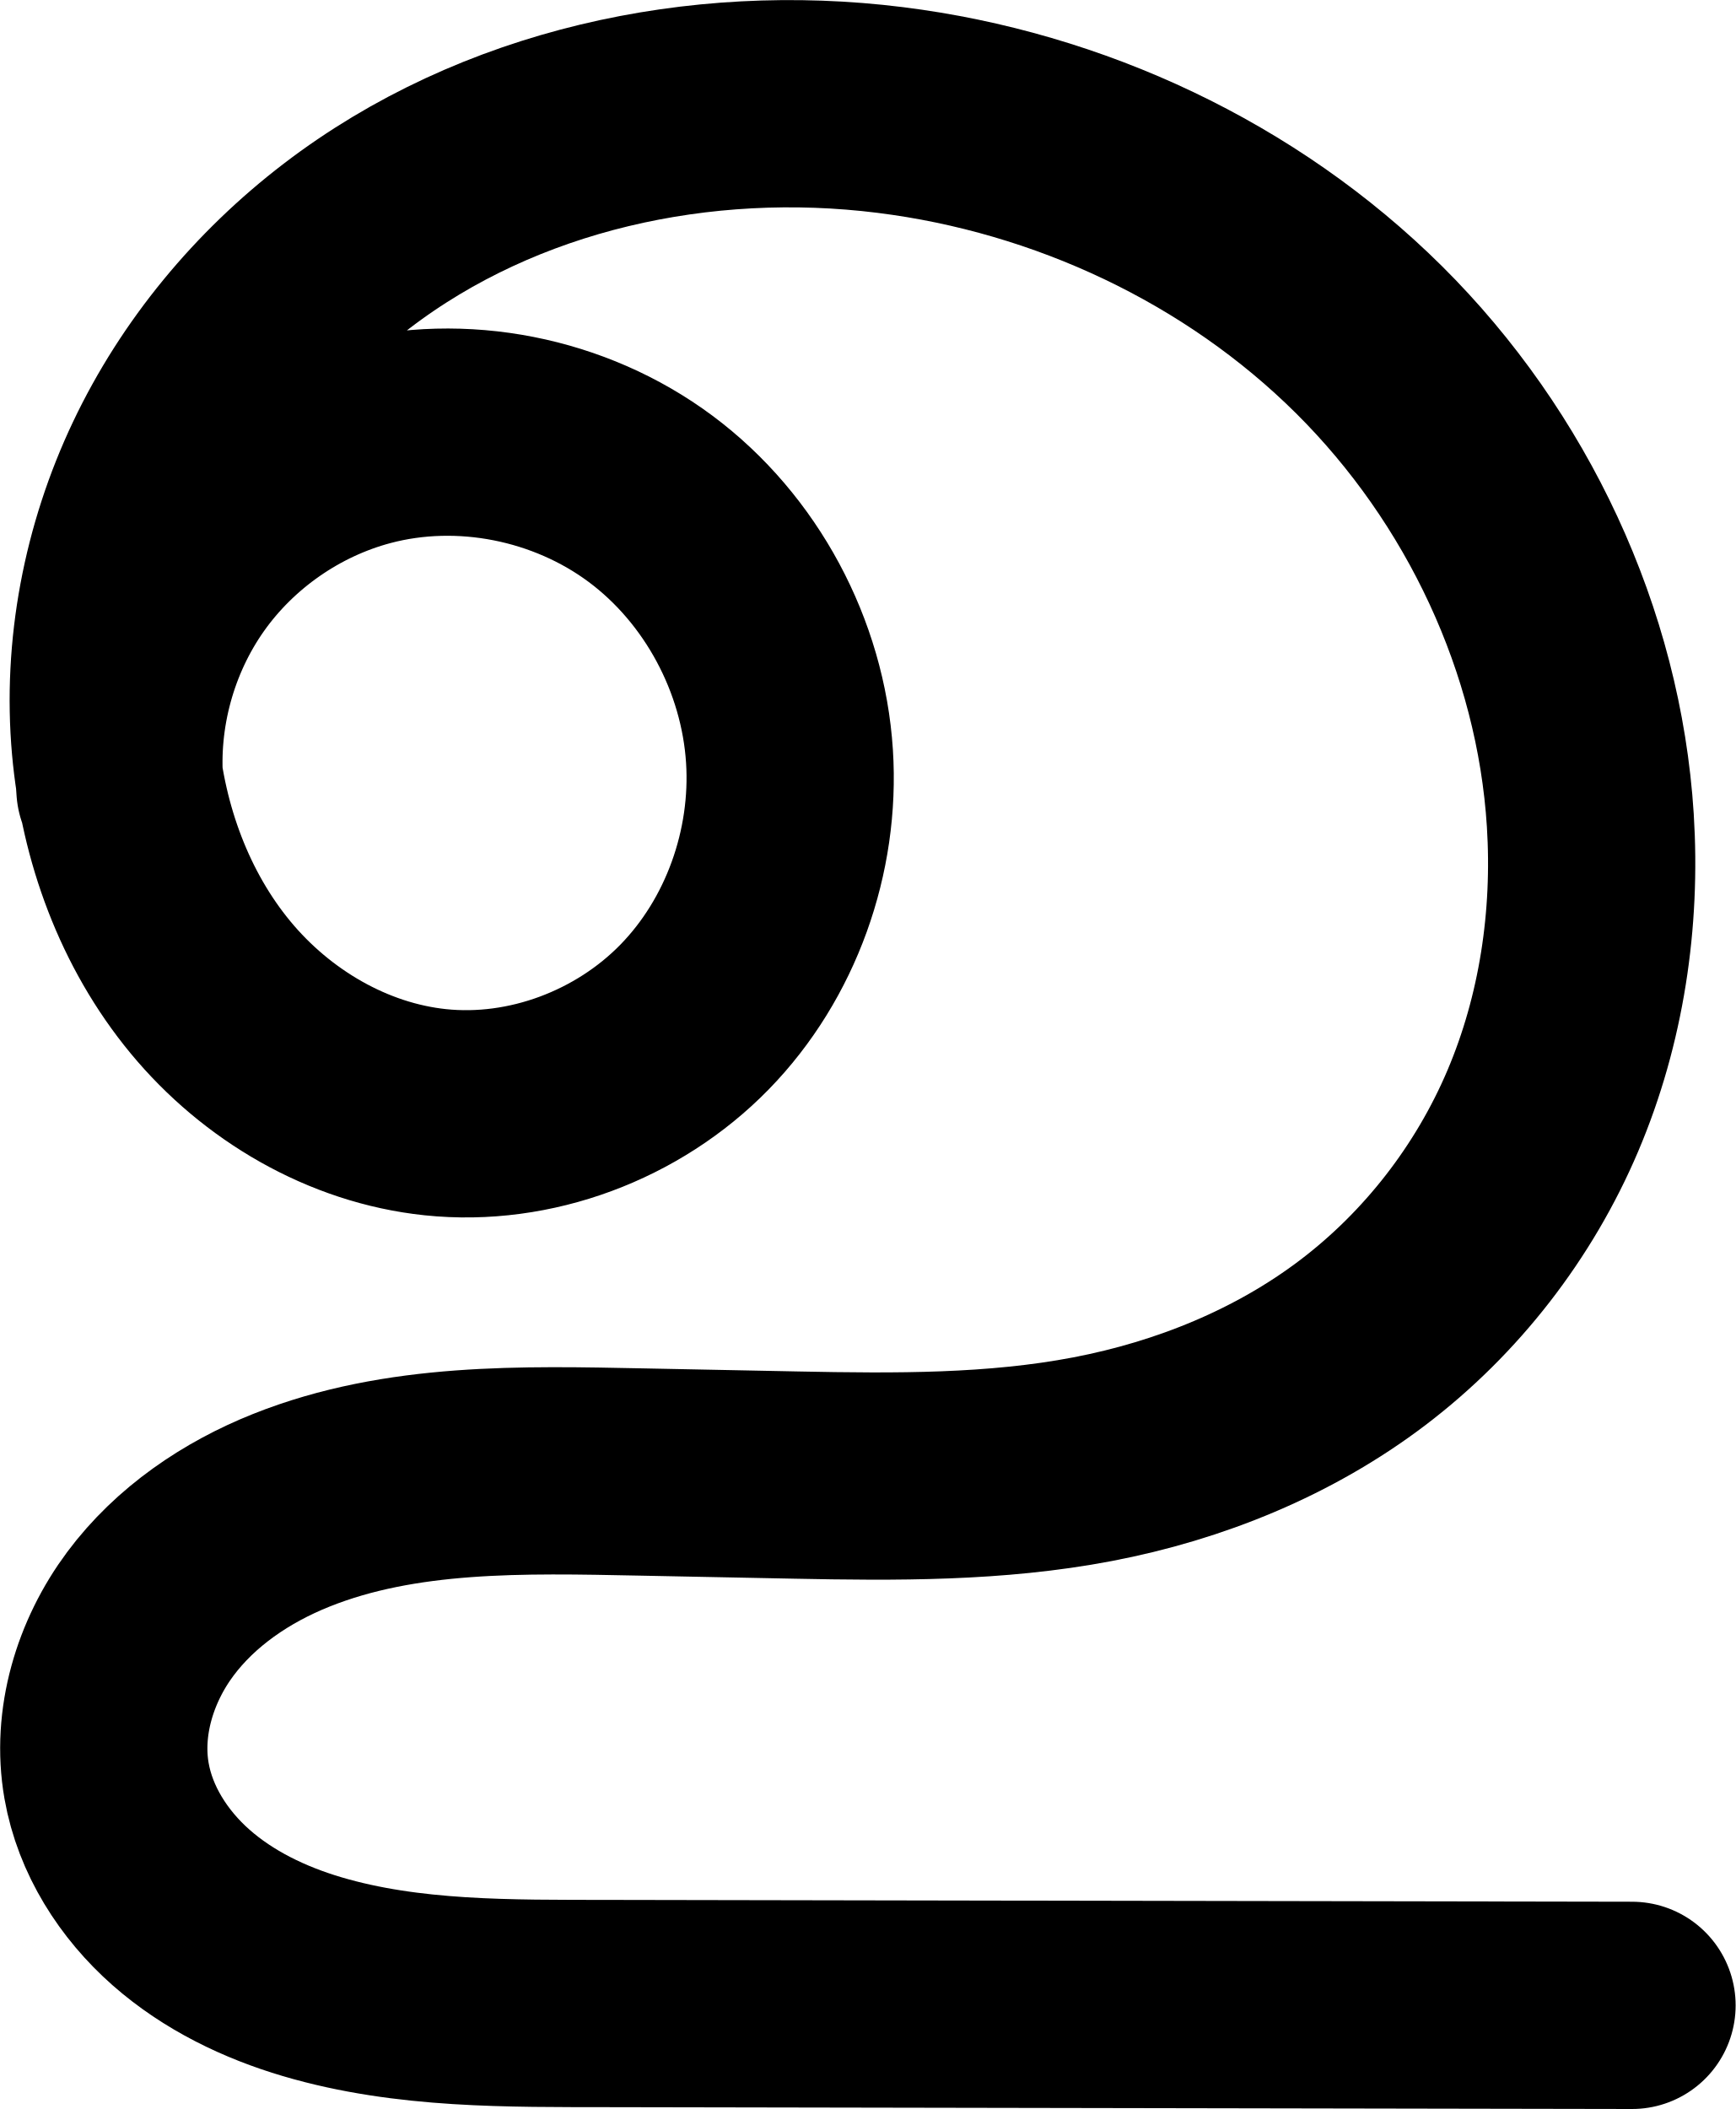
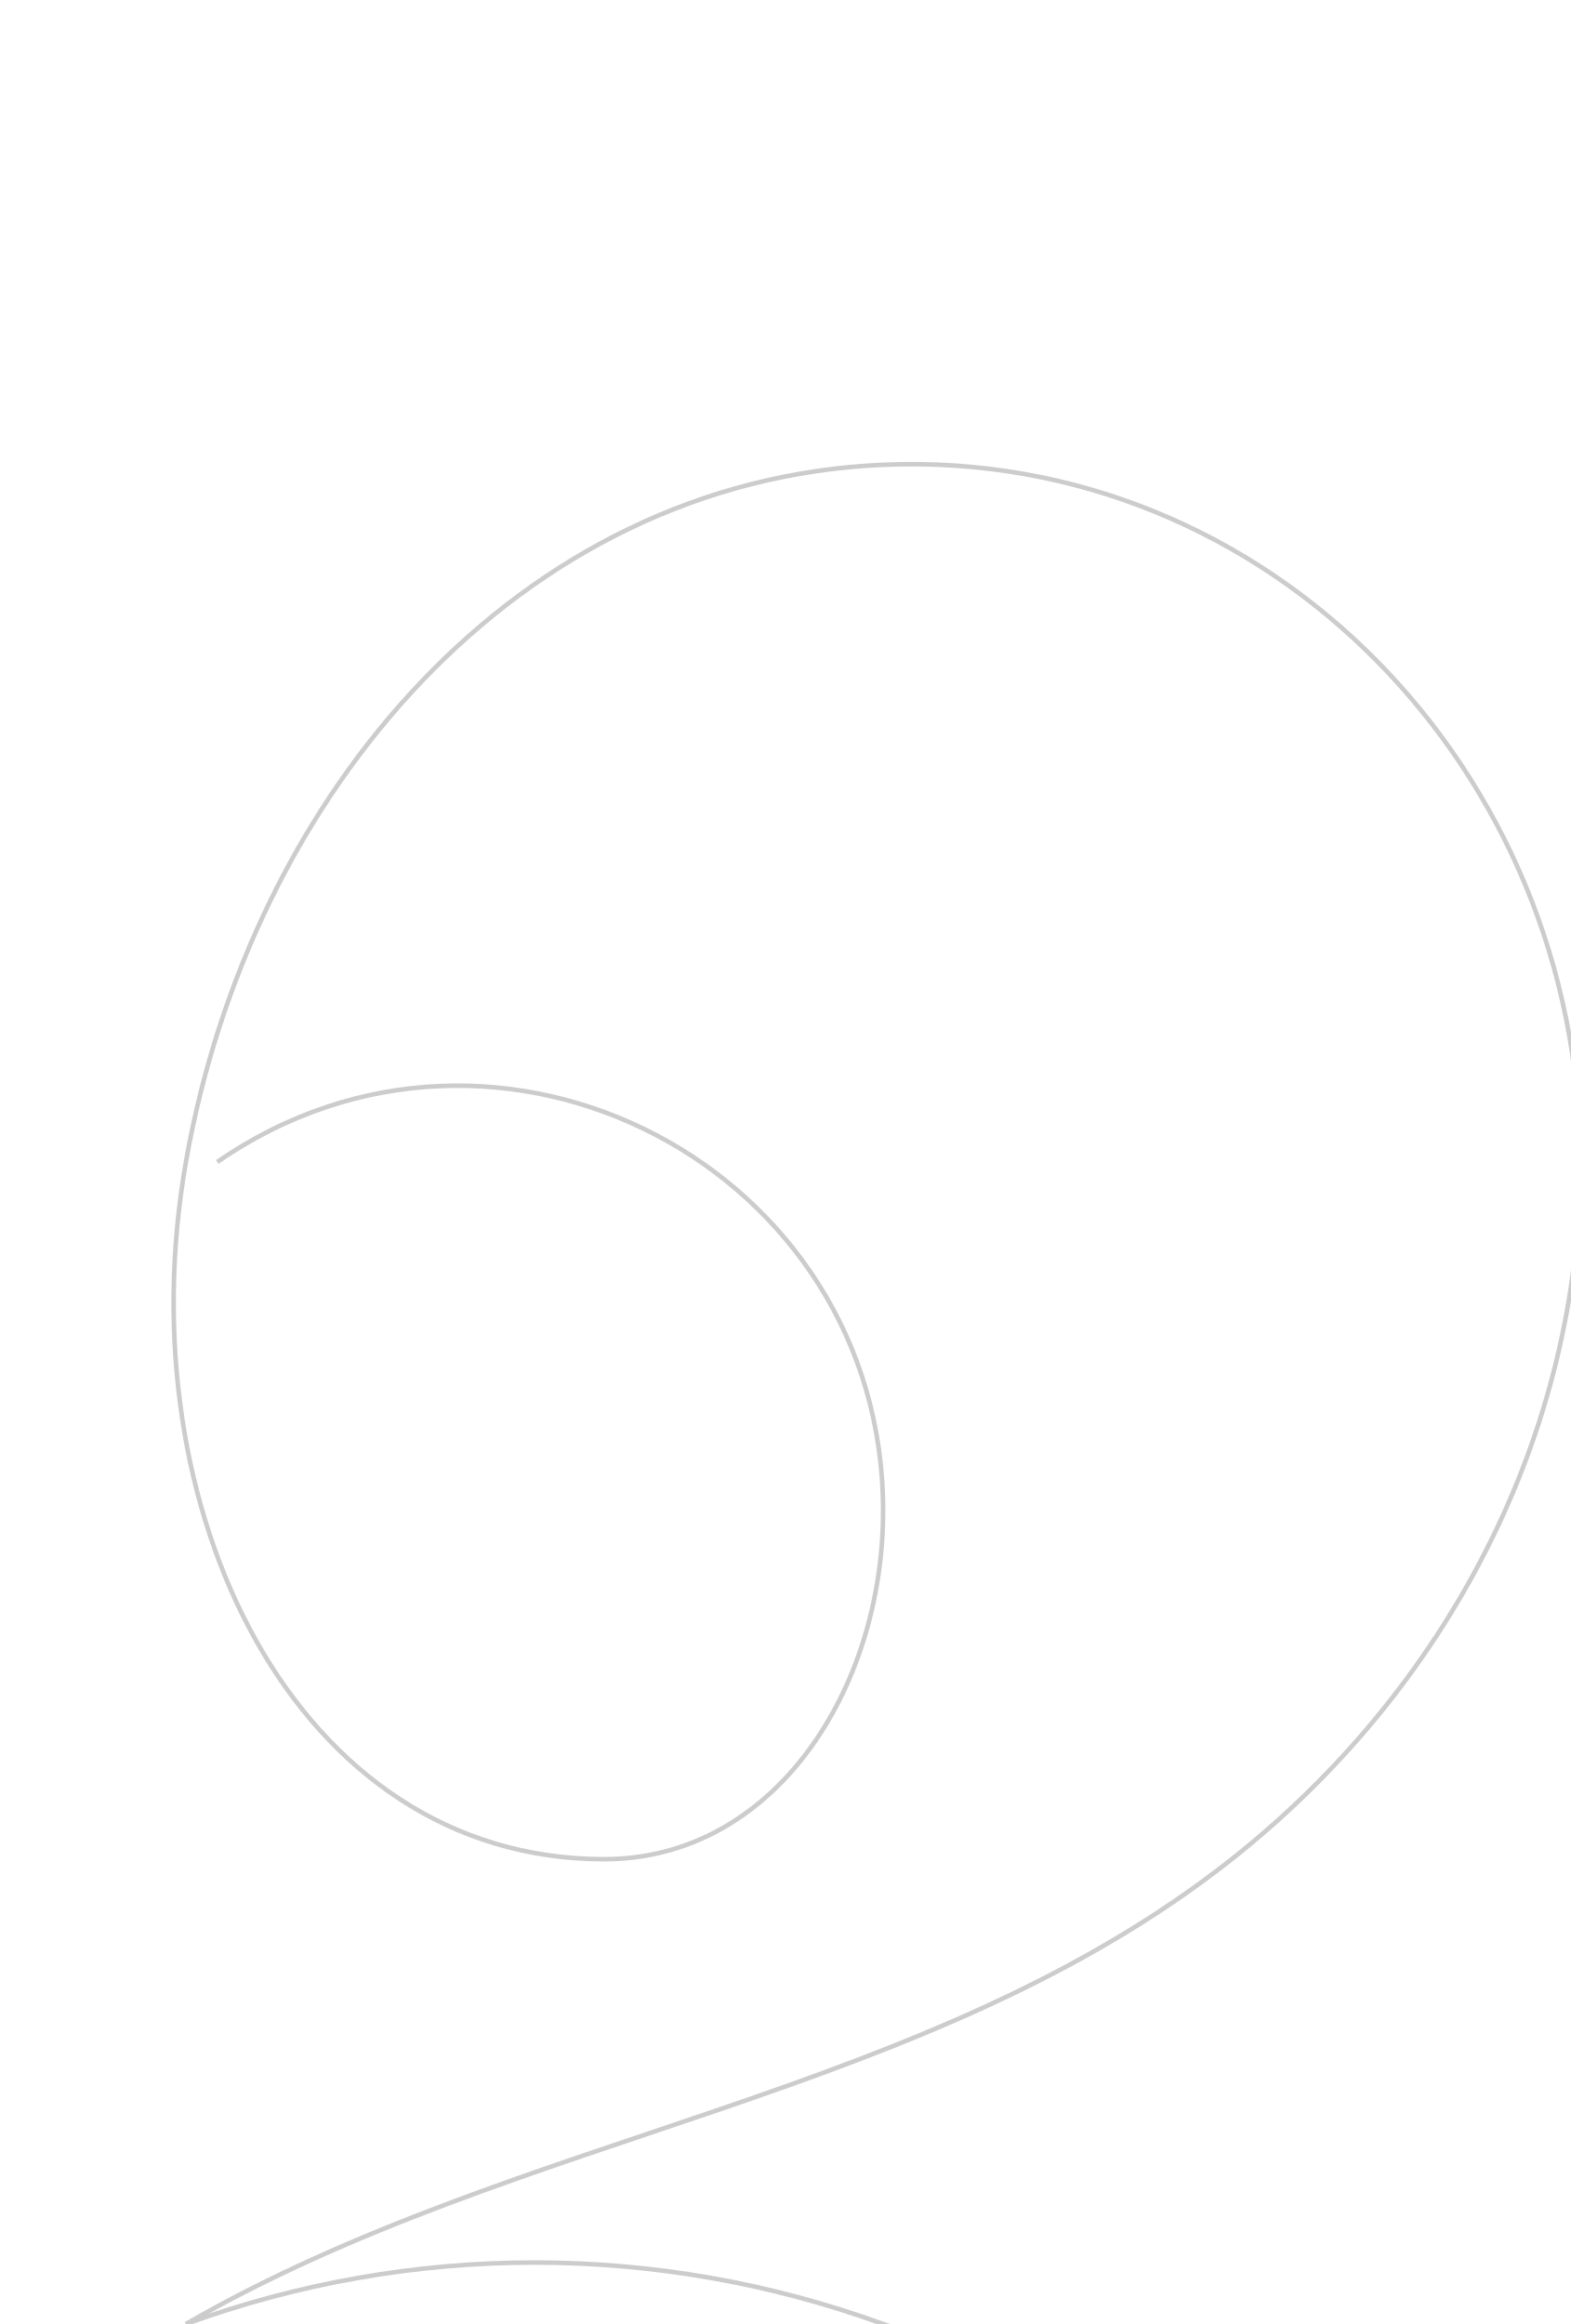
- <svg xmlns="http://www.w3.org/2000/svg" width="293.108" height="356.135" id="svg2992" version="1.1">
-   <defs id="defs5498">
-     </defs>
-   <g id="layer1" transform="translate(3585.207,93.24484)">
-     <g id="layer1-9" transform="translate(-3772.488,-2164.858)">
-       <path id="path4140-7-5-3-6-7" d="m 207.536,2204.78 c -1.054,-12.893 2.559,-26.117 10.023,-36.683 7.464,-10.565 18.72,-18.39 31.224,-21.705 16.427,-4.355 34.735,-0.69 48.367,9.458 13.632,10.148 22.368,26.518 23.456,43.477 1.03,16.05 -4.795,32.515 -16.029,44.024 -11.234,11.509 -27.776,17.753 -43.771,16.076 -14.768,-1.548 -28.516,-9.642 -37.976,-21.087 -9.46,-11.445 -14.763,-26.033 -16.083,-40.823 -1.437,-16.108 1.737,-32.545 8.67,-47.156 6.933,-14.611 17.57,-27.388 30.414,-37.215 25.688,-19.654 59.681,-26.967 91.776,-22.961 30.21,3.77 59.268,17.345 80.87,38.797 21.602,21.453 35.46,50.764 37.371,81.148 1.049,16.683 -1.48,33.661 -8.013,49.047 -6.534,15.386 -17.104,29.046 -30.419,39.154 -13.314,10.107 -29.215,16.549 -45.633,19.69 -16.418,3.141 -33.264,3.013 -49.976,2.681 l -26.201,-0.52 c -19.962,-0.396 -40.585,-0.944 -59.126,6.461 -9.271,3.702 -17.863,9.508 -23.826,17.514 -5.963,8.006 -9.098,18.345 -7.378,28.178 1.452,8.299 6.249,15.803 12.569,21.374 6.32,5.571 14.096,9.318 22.175,11.703 16.16,4.77 33.317,4.497 50.167,4.527 l 172.702,0.309" style="fill:none;fill-rule:evenodd;stroke:#000000;stroke-width:35;stroke-linecap:round;stroke-linejoin:round;stroke-miterlimit:4;stroke-dasharray:none;stroke-opacity:1" />
-     </g>
-   </g>
+ <svg xmlns="http://www.w3.org/2000/svg" version="1.1" width="692.198" height="1024" viewBox="0 0 692.198 1024">
+   <path d="M95.742 512C219.689 426.078,389.119 514.784,389.119 665.6C389.119 745.382,340.421 819.2,266.239 819.2C130.04 819.2,55.068 665.253,81.919 512C110.432 349.263,228.682 211.761,389.119 204.8C558.826 197.437,696.319 339.408,696.319 512C696.319 632.442,637.331 744.43,542.719 819.2C409.339 924.606,228.531 939.354,81.919 1024" style="stroke:rgb(80%,80%,80%); stroke-width: 2;stroke-linejoin: round;stroke-miterlimit: 10;fill: none;" />
+   <path d="M81.919 1024C181.135 987.888,289.903 987.888,389.119 1024C503.217 1065.529,628.3 1065.529,742.398 1024" style="stroke:rgb(80%,80%,80%); stroke-width: 2;stroke-linejoin: round;stroke-miterlimit: 10;fill: none;" />
</svg>
